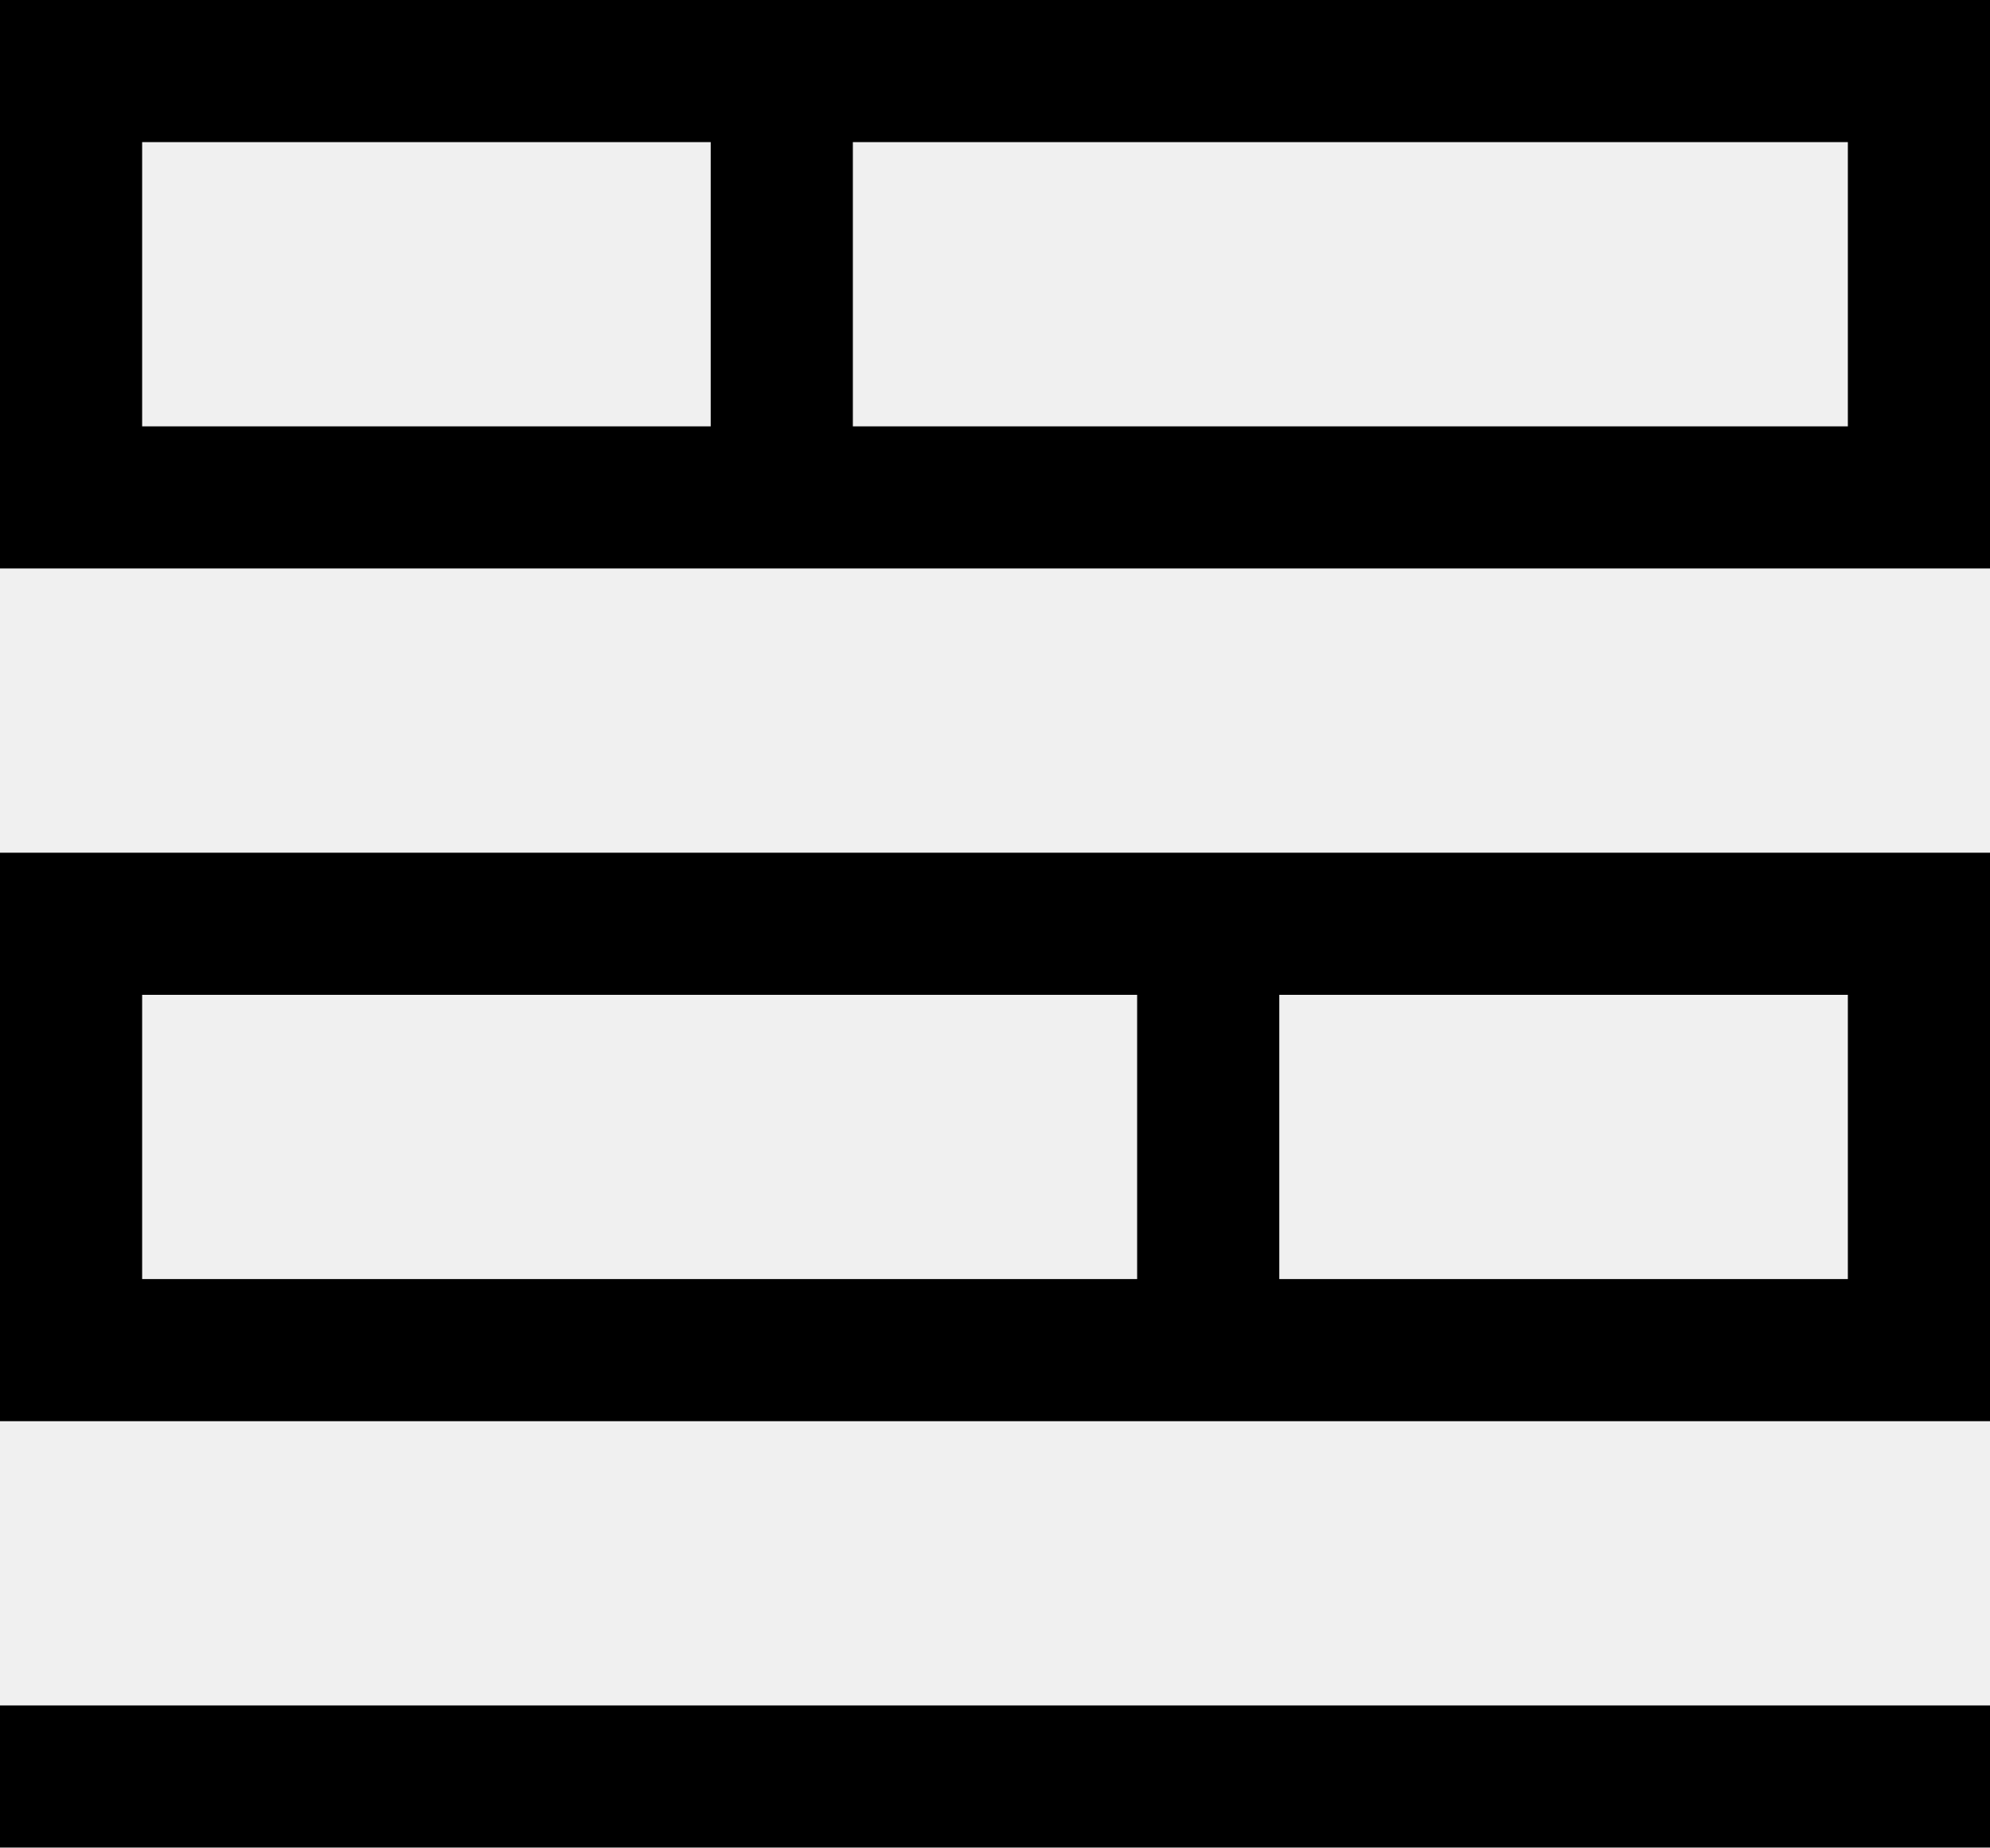
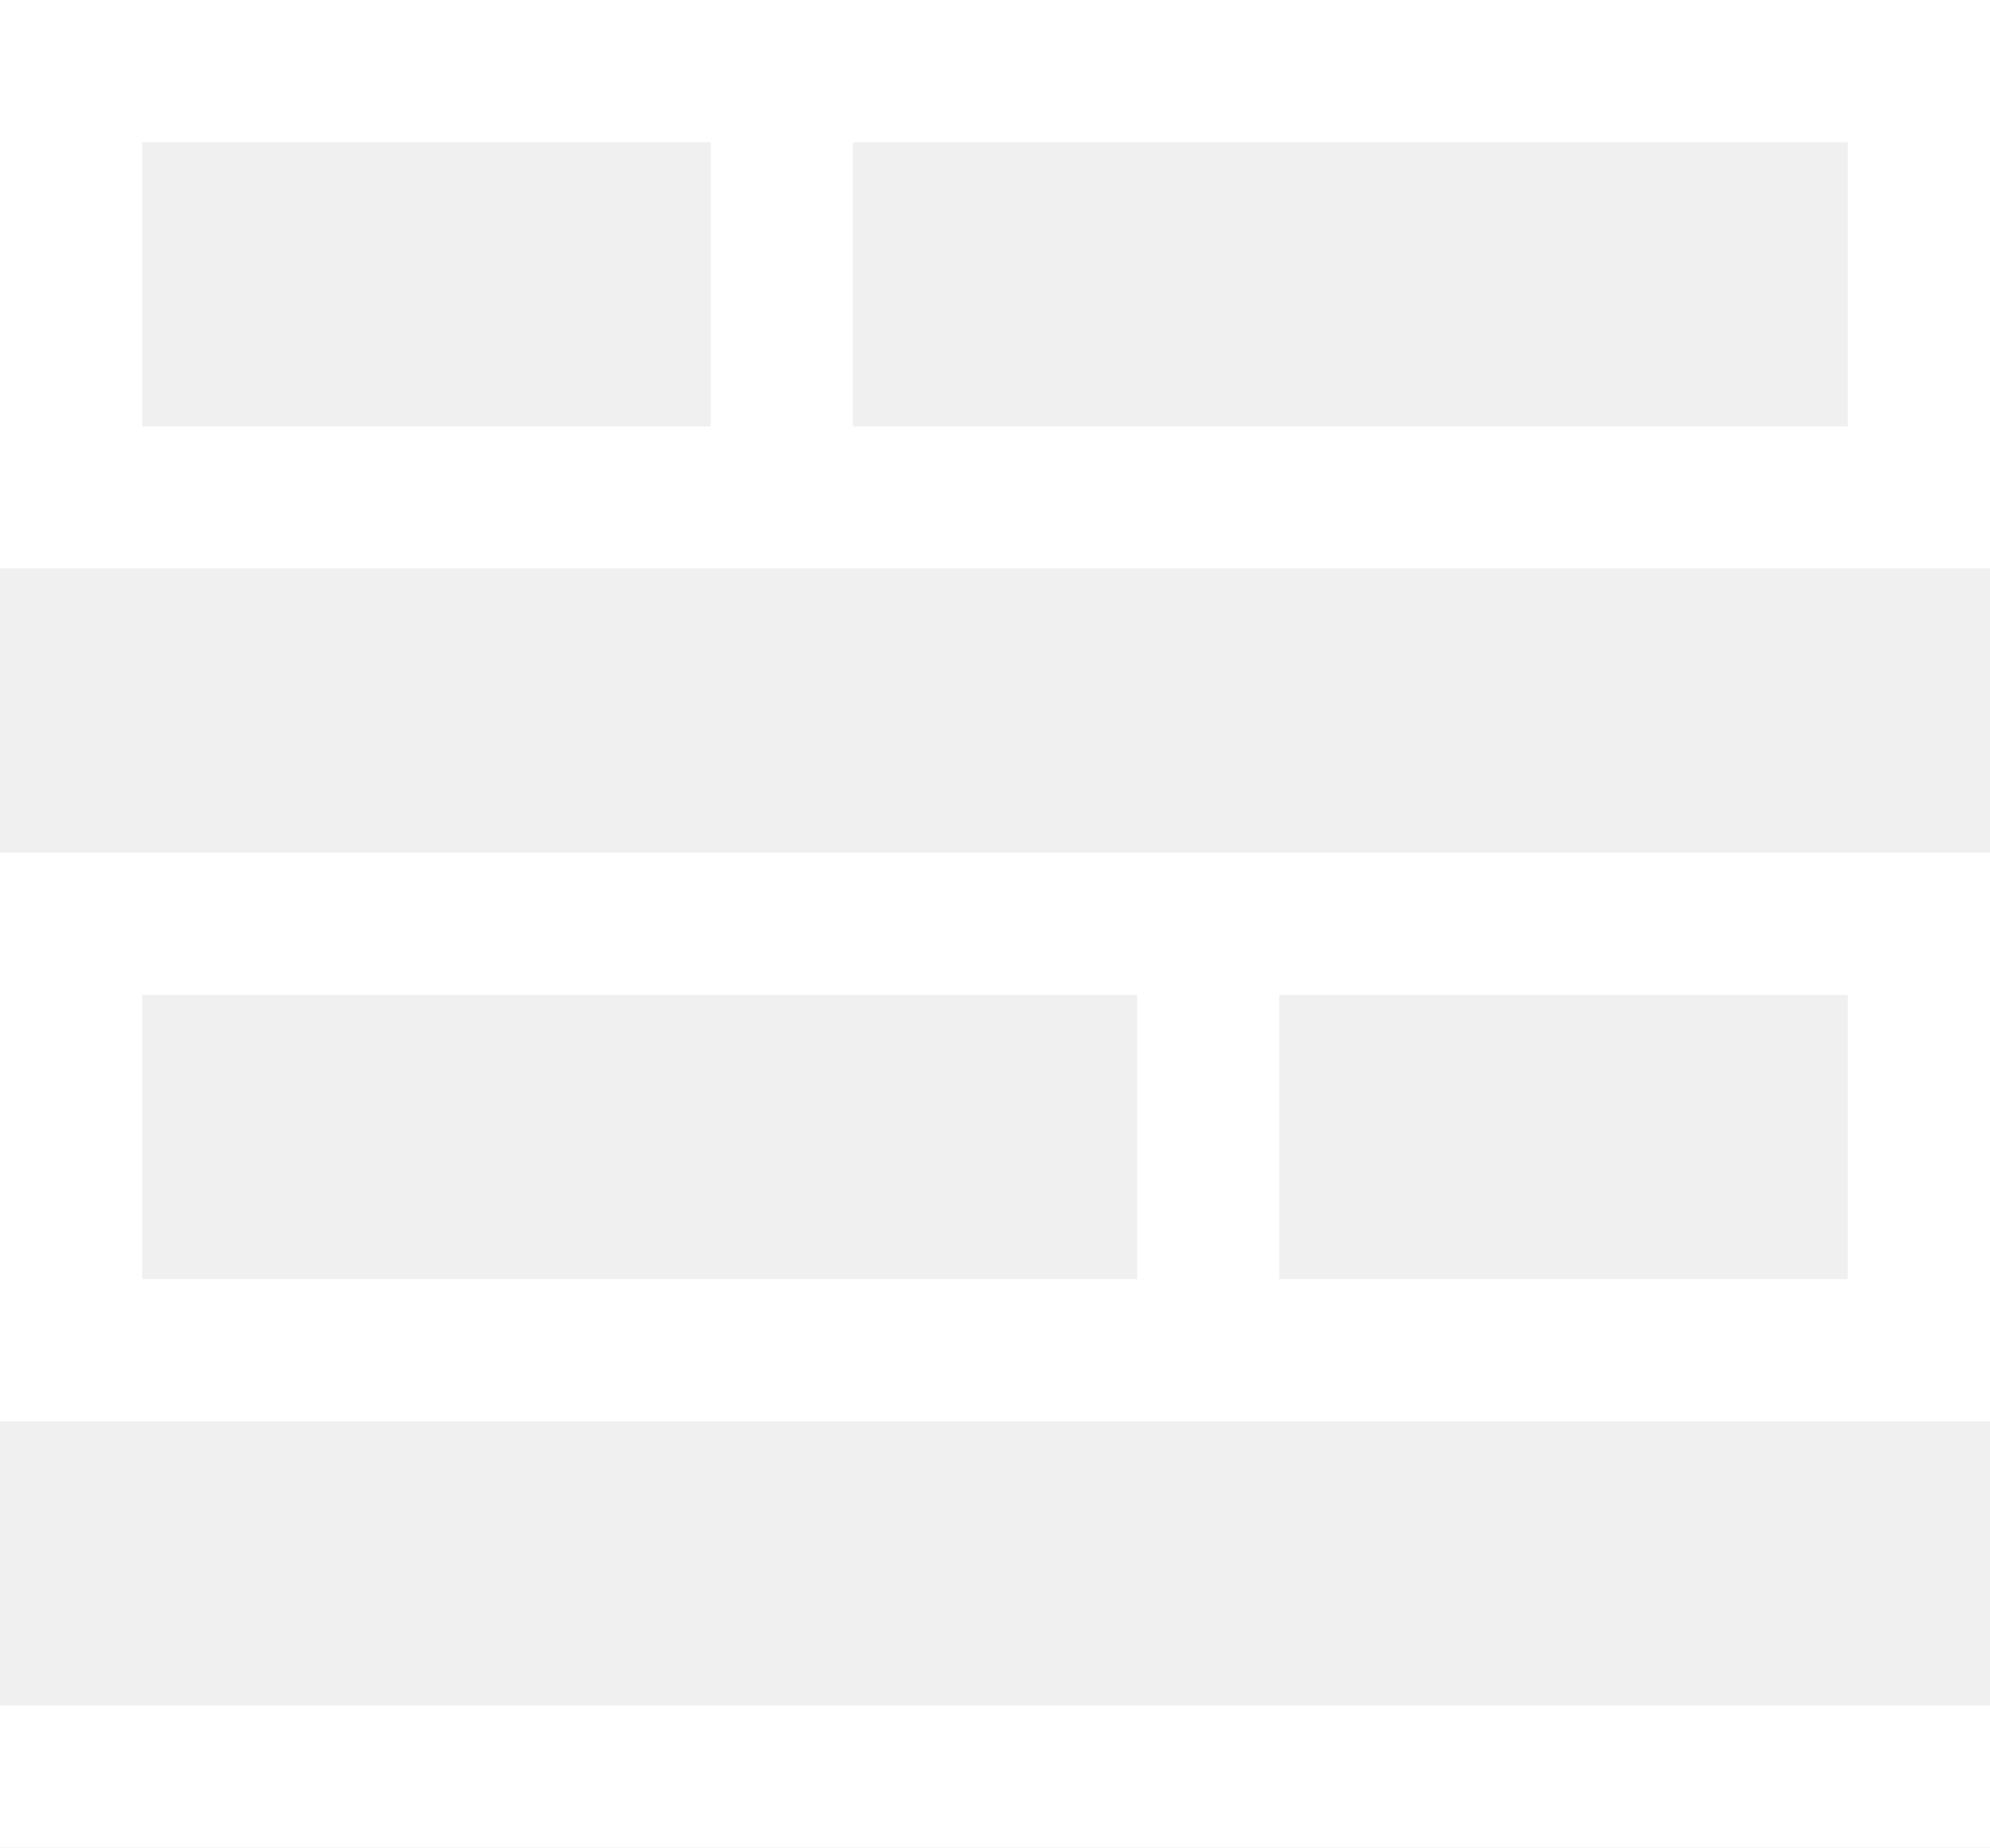
- <svg xmlns="http://www.w3.org/2000/svg" version="1.1" id="Layer_1" x="0px" y="0px" viewBox="0 0 14 13" style="enable-background:new 0 0 14 13;" xml:space="preserve">
+ <svg xmlns="http://www.w3.org/2000/svg" version="1.1" id="Layer_1" x="0px" y="0px" viewBox="0 0 14 13" style="enable-background:new 0 0 14 13; fill: #FFFFFF;" xml:space="preserve">
  <path d="M0,13h14v-1H0V13z M0,10h14V6H0V10z M9,7h4v2H9V7z M1,7h7v2H1V7z M0,0v4h14V0H0z M5,3H1V1h4V3z M13,3H6V1h7V3z" />
</svg>
